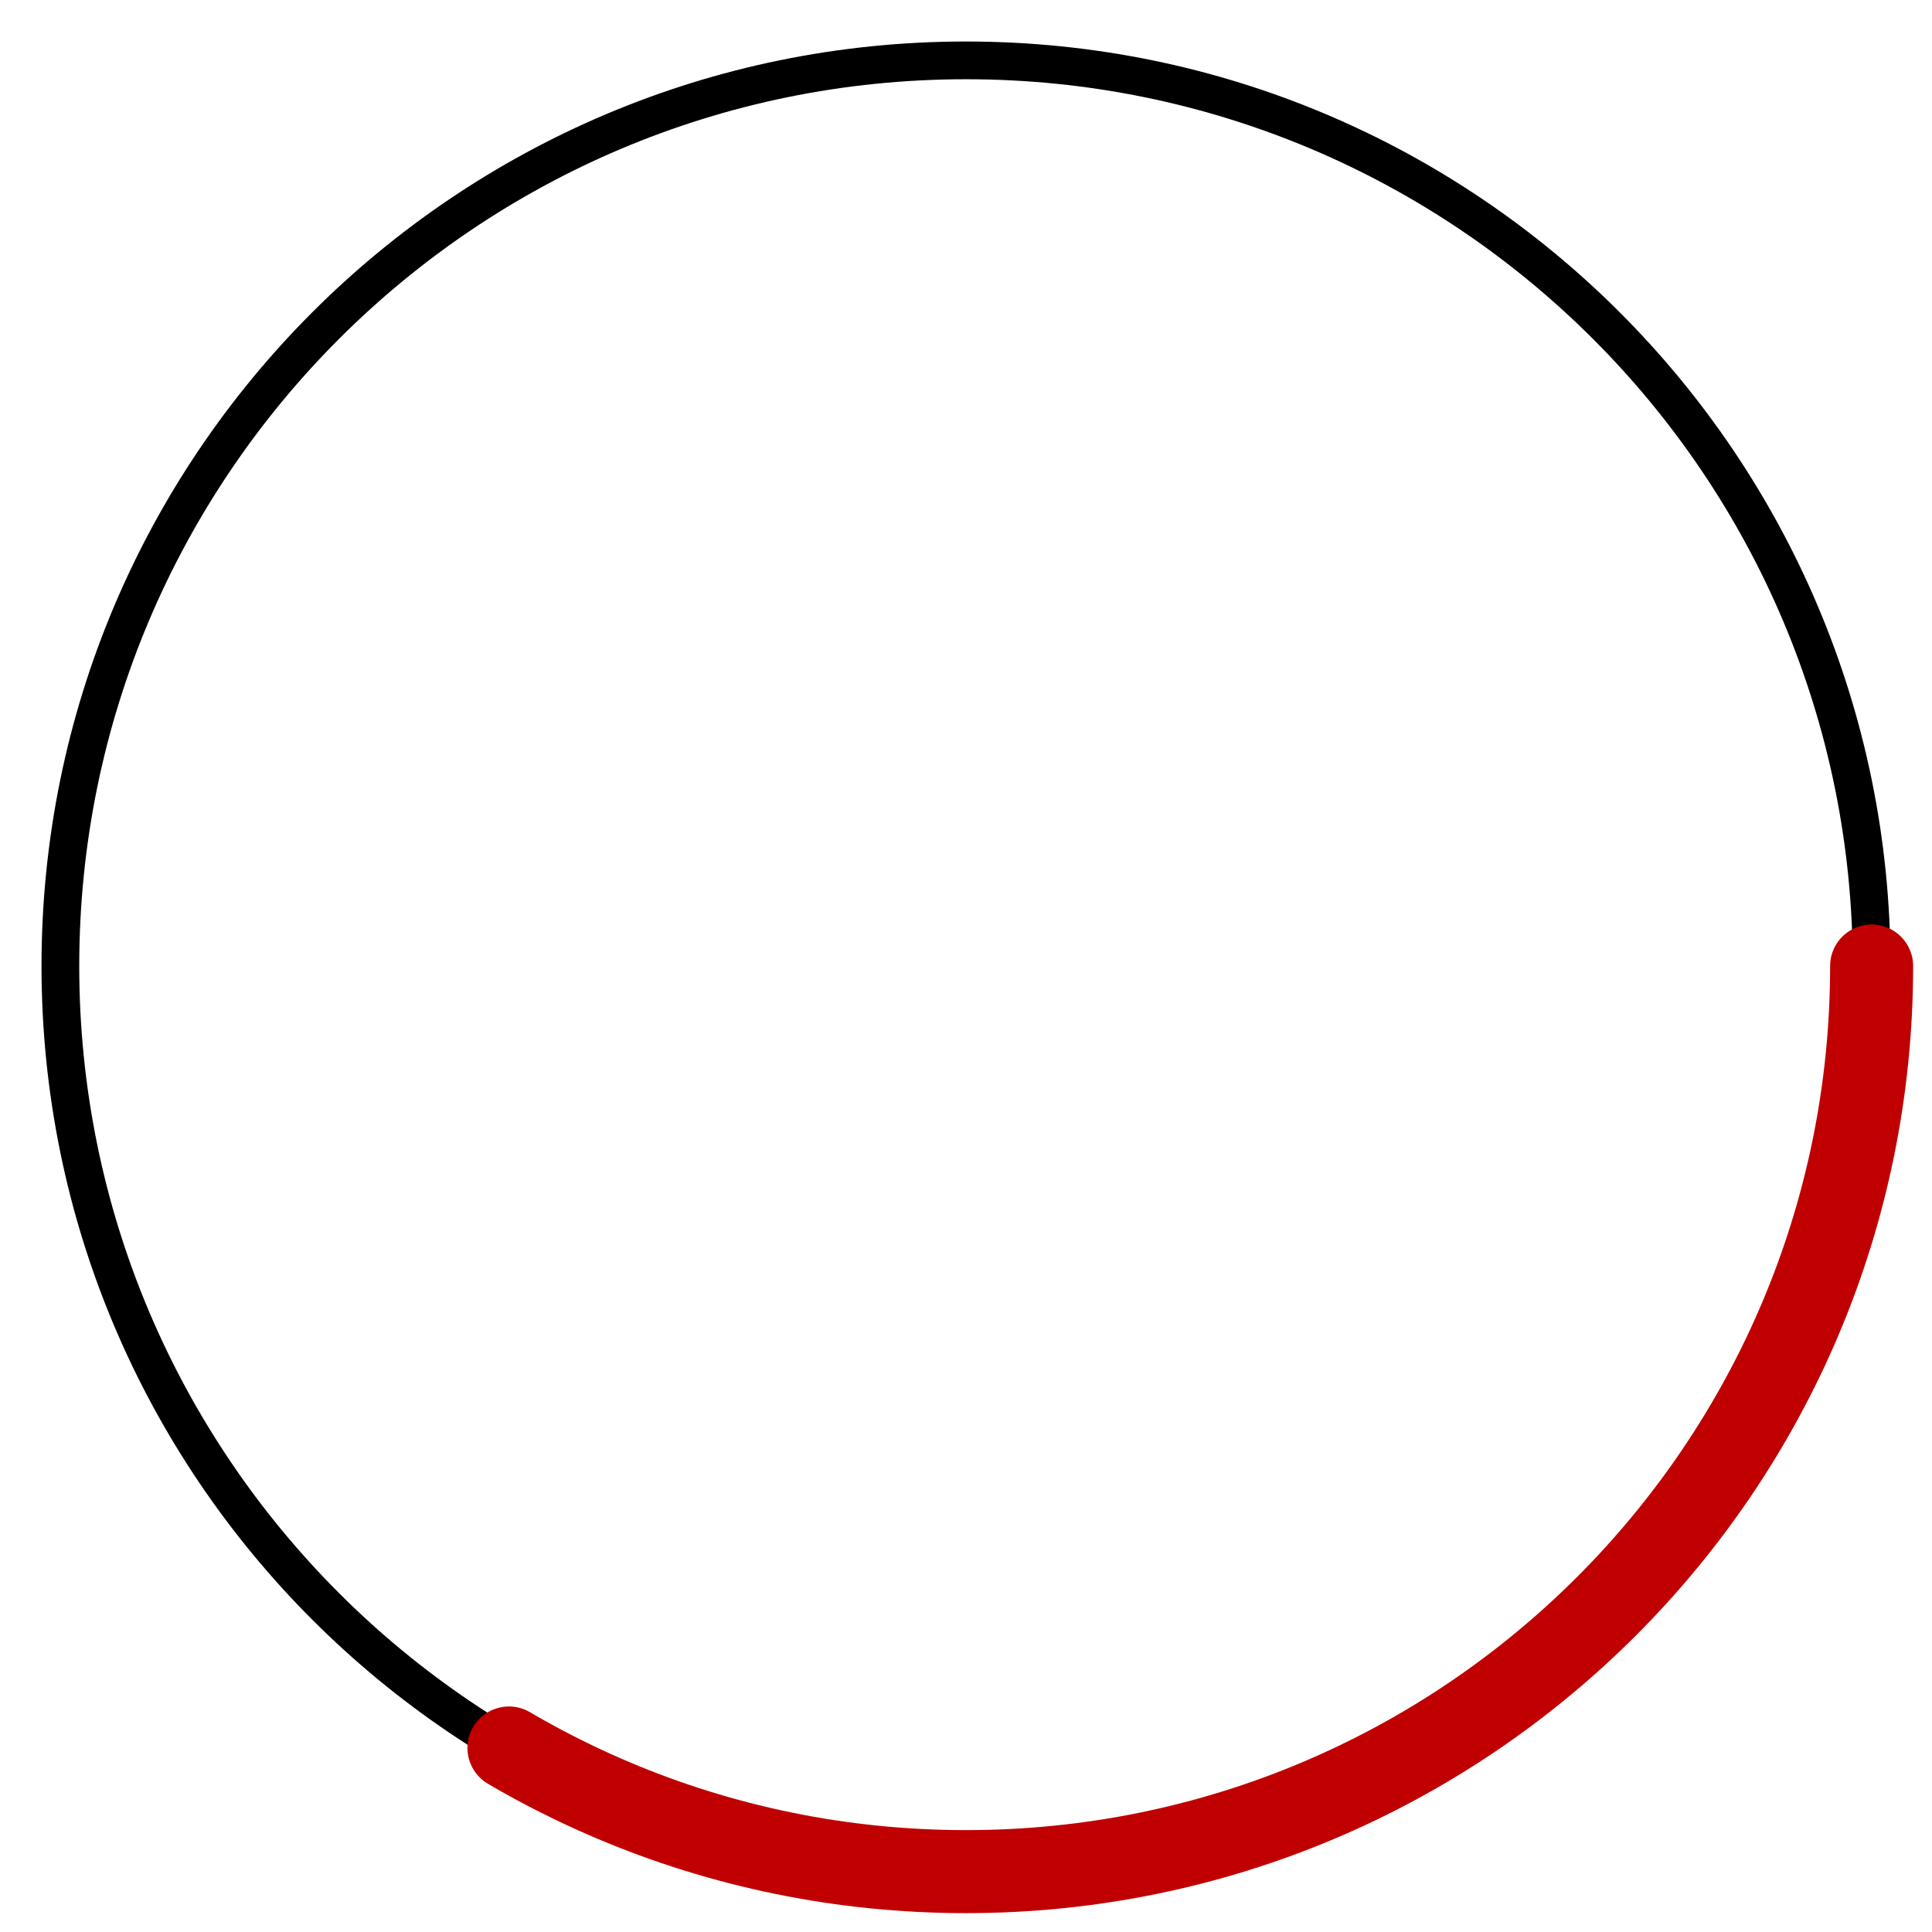
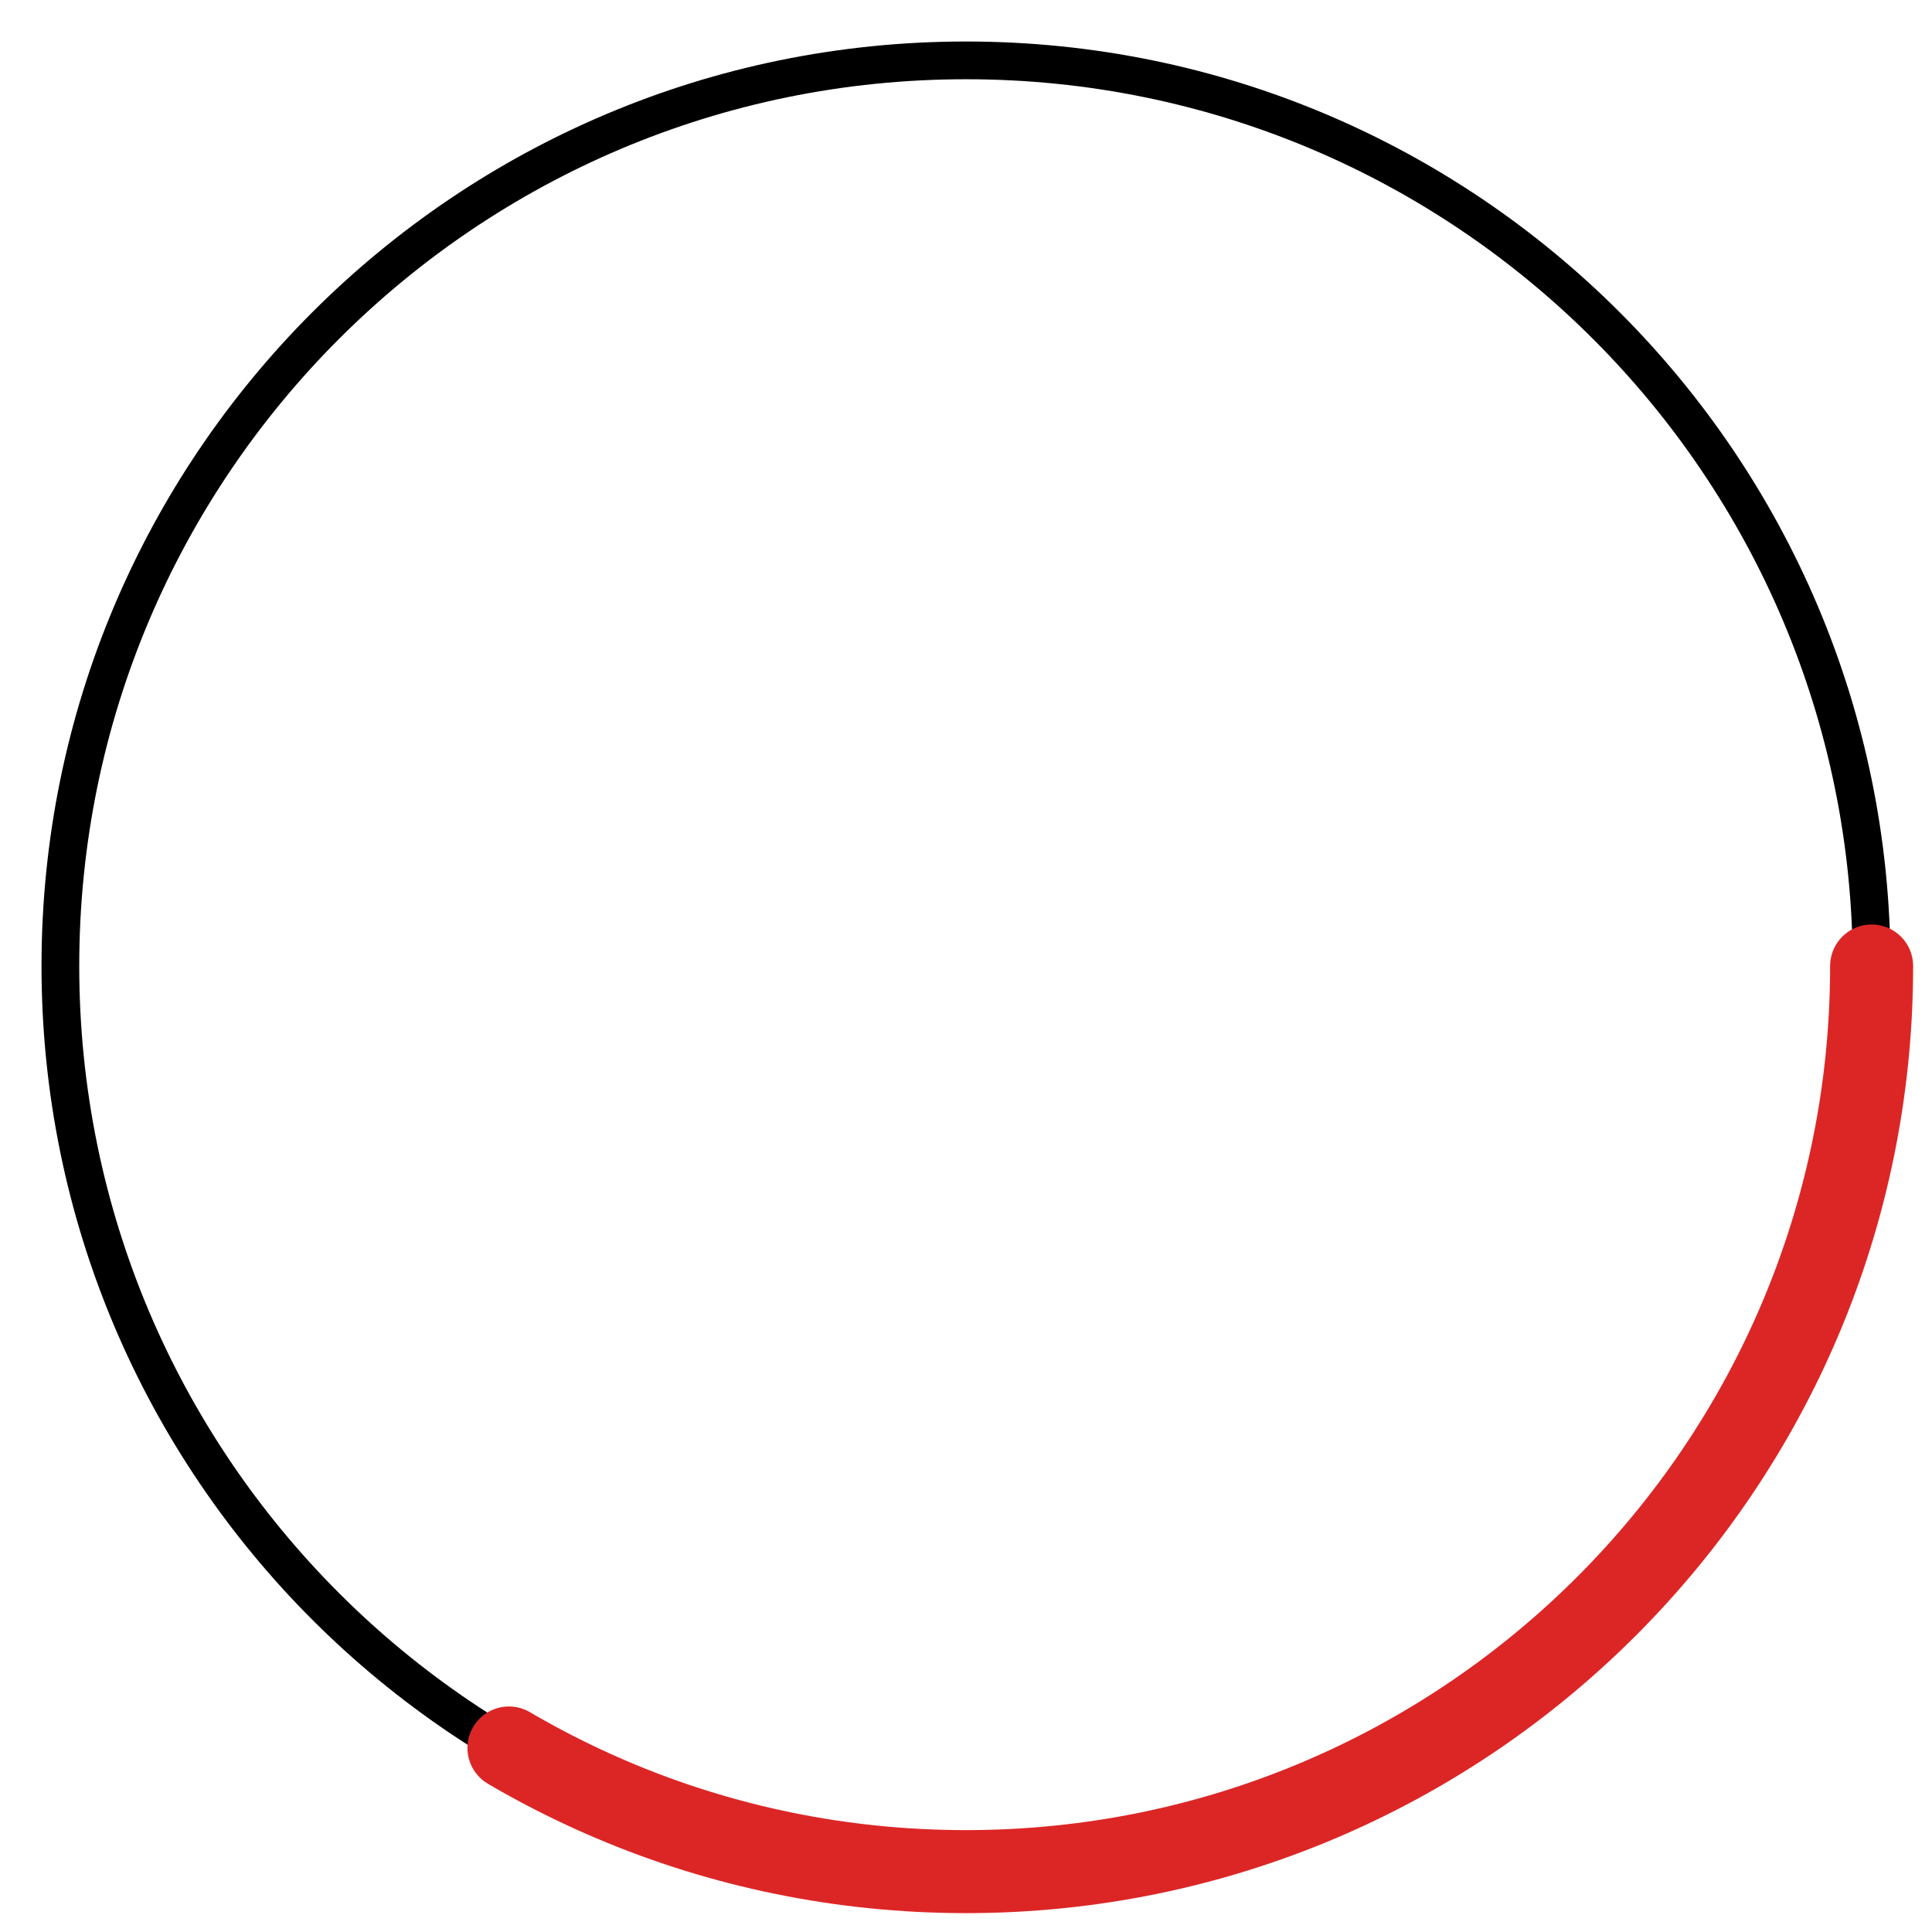
- <svg xmlns="http://www.w3.org/2000/svg" width="256" height="256" fill="#5F6368" style="&#10;    animation: loading_animation 1s infinite linear;&#10;">
+ <svg xmlns="http://www.w3.org/2000/svg" width="256" height="256" fill="#dc2626" style="&#10;    animation: loading_animation 1s infinite linear;&#10;">
  <style>@keyframes loading_animation {
    from {
        transform: rotateZ(-360deg);
    }

    to {
        trasnform: rotateZ(360deg);
    }
}
</style>
  <circle r="120" cx="128" cy="128" x="0" y="0" stroke="black" stroke-width="5px" fill="none" stroke-linecap="round">
</circle>
-   <circle r="120" cx="128" cy="128" x="0" y="0" stroke="#c00000" stroke-width="11px" fill="none" stroke-dasharray="252 755" stroke-dashoffset="0" stroke-linecap="round">
+   <circle r="120" cx="128" cy="128" x="0" y="0" stroke="#dc2626" stroke-width="11px" fill="none" stroke-dasharray="252 755" stroke-dashoffset="0" stroke-linecap="round">
</circle>
</svg>
